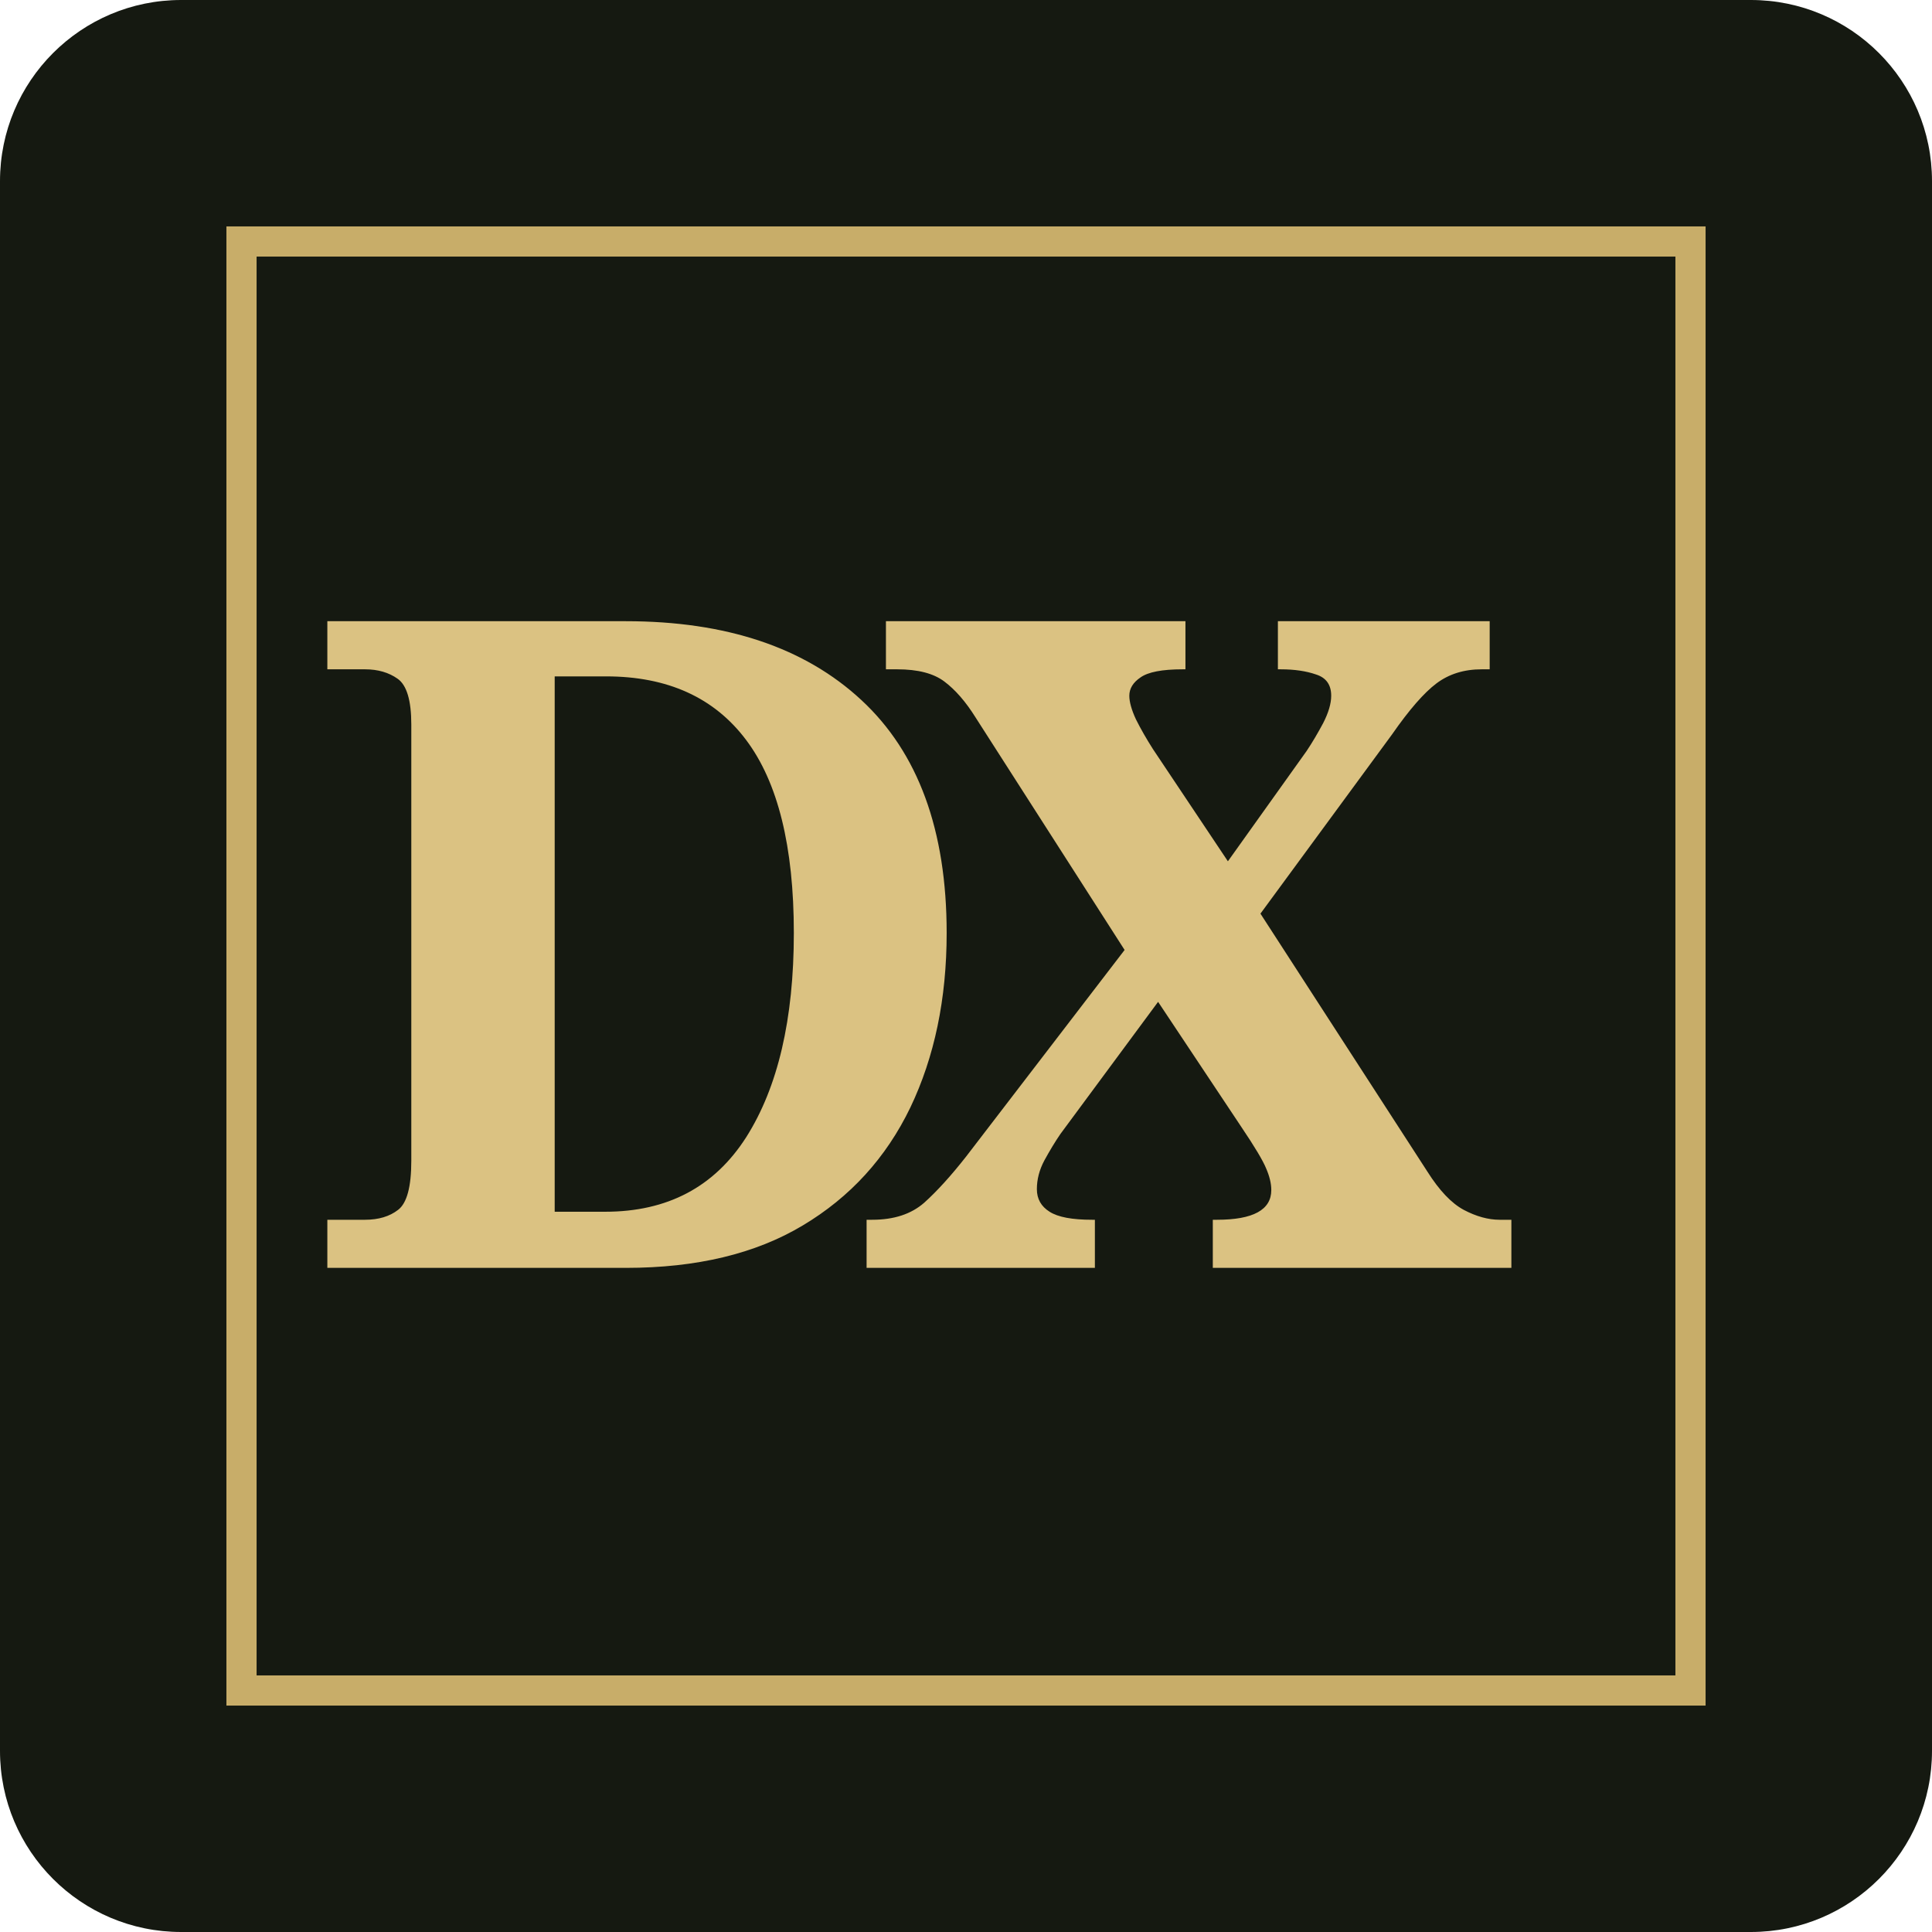
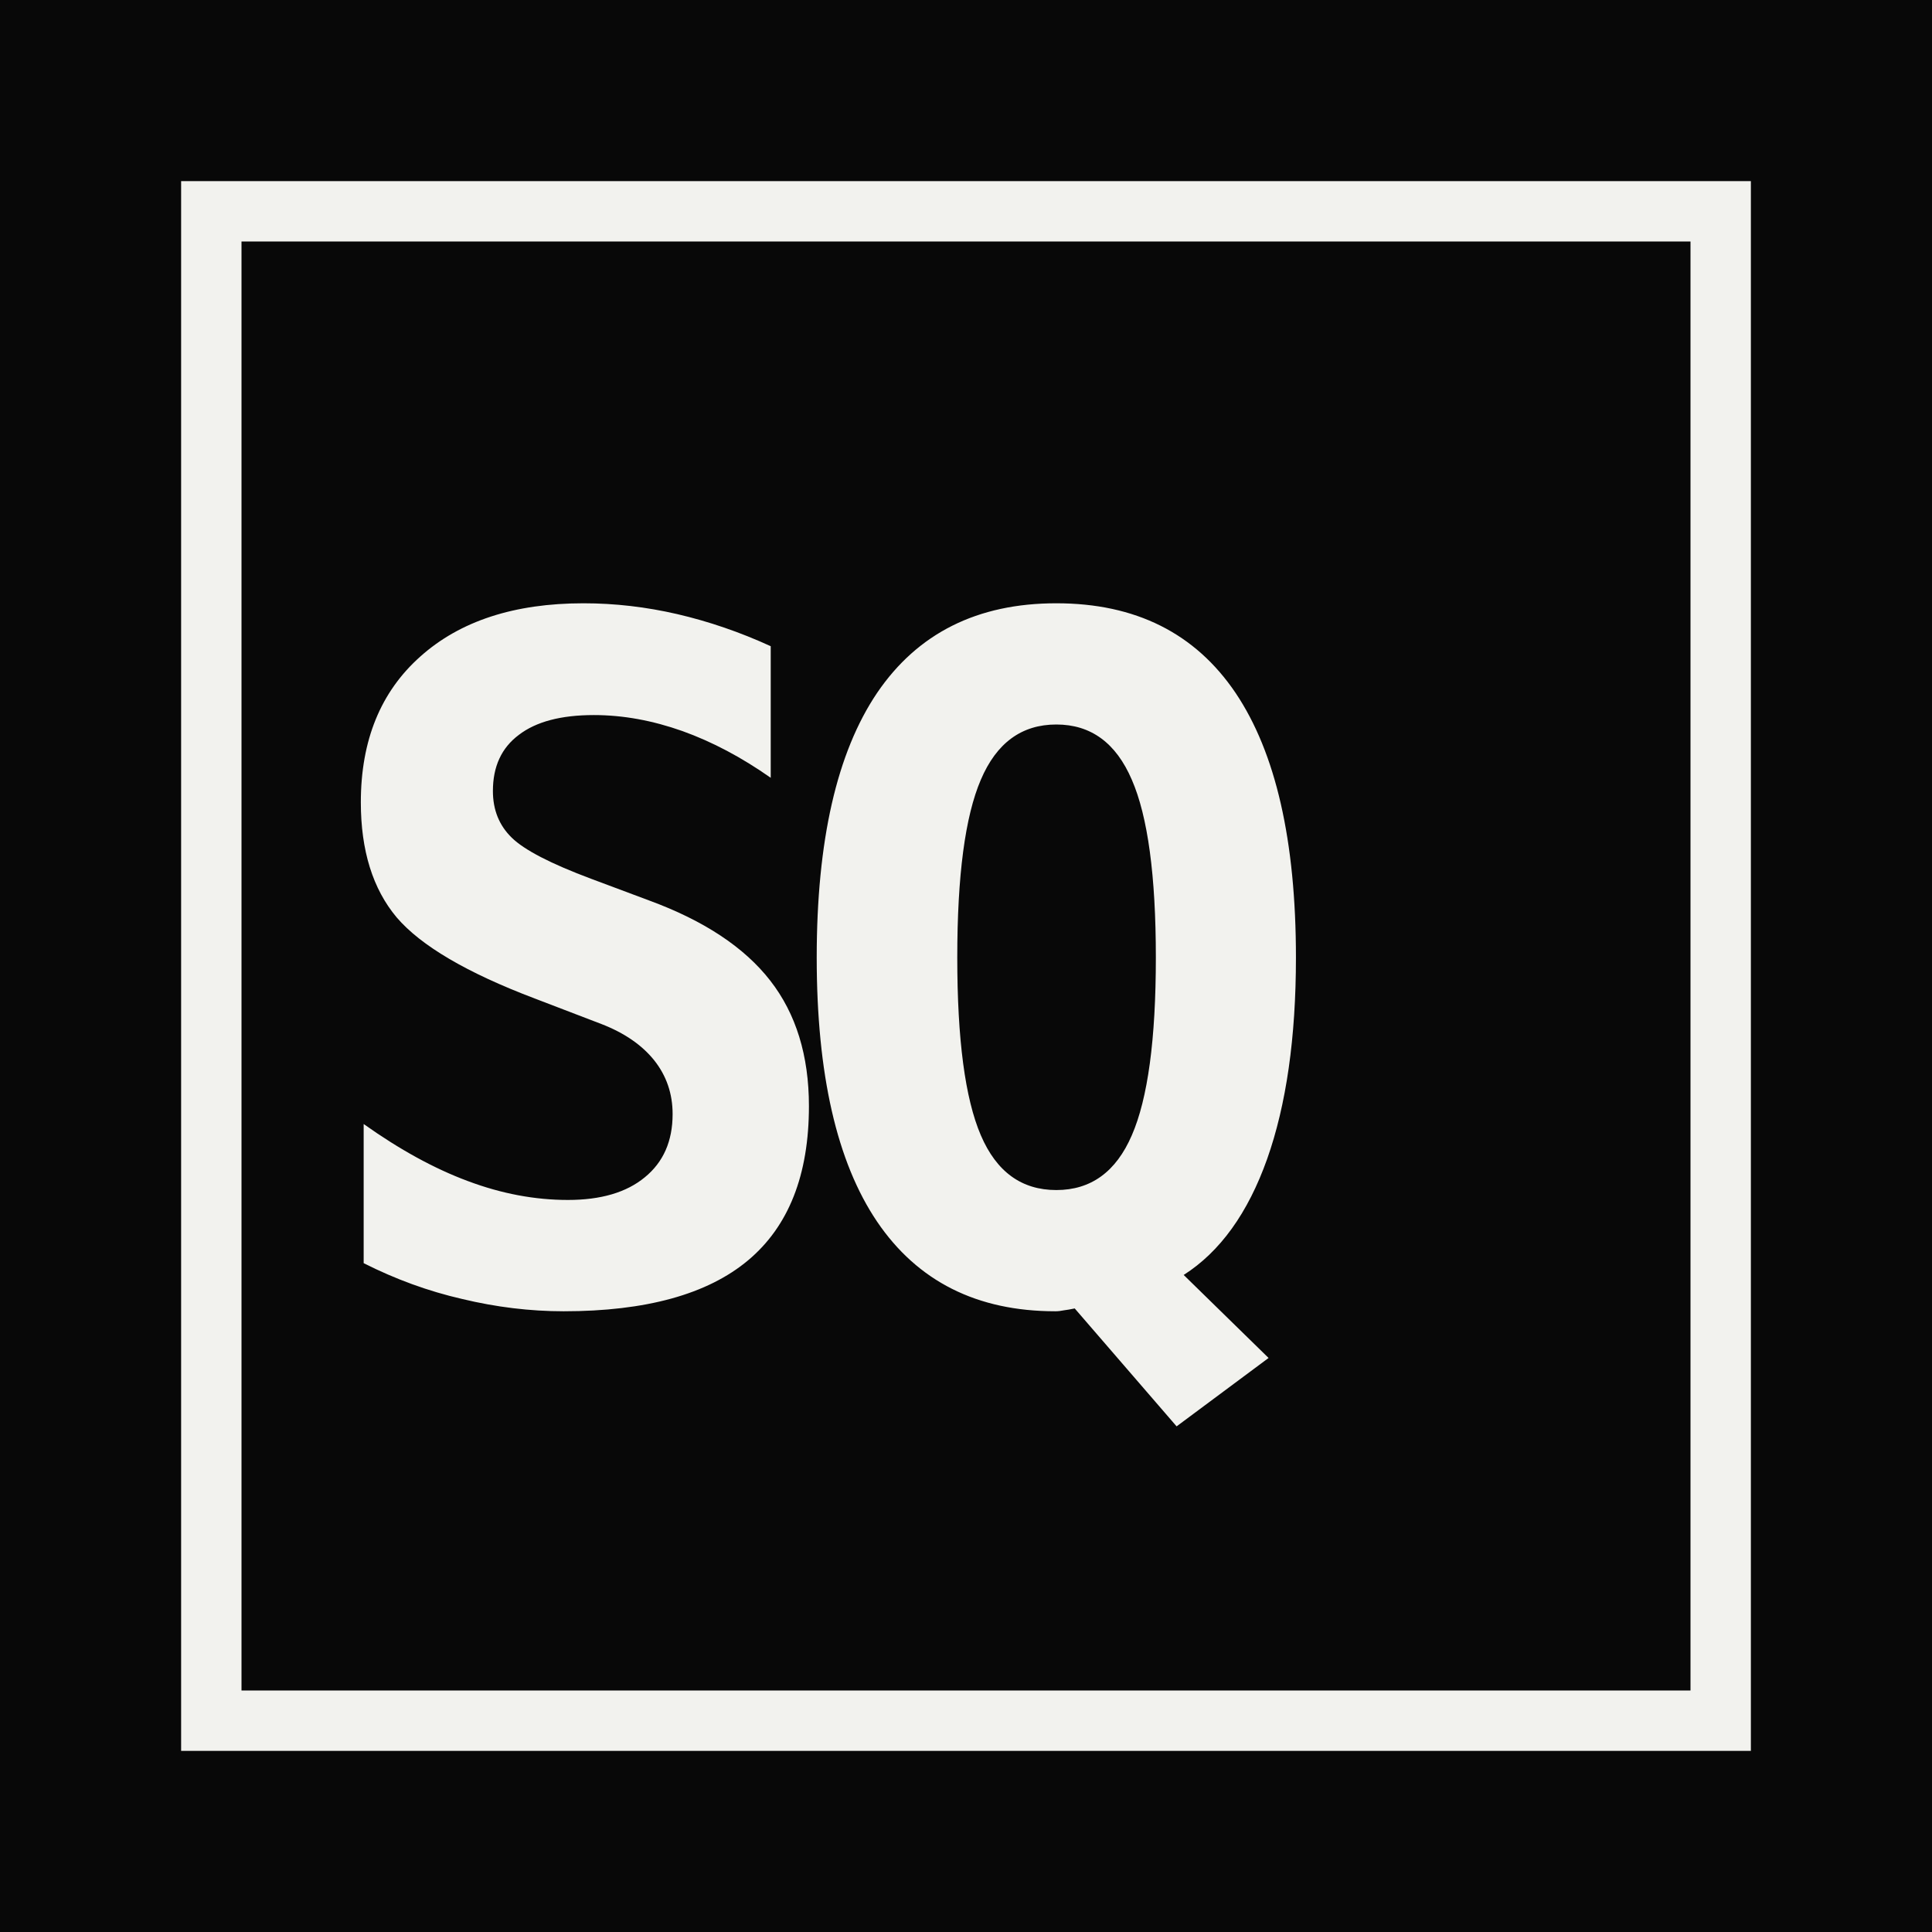
<svg xmlns="http://www.w3.org/2000/svg" viewBox="0 0 64 64">
-   <rect width="64" height="64" rx="6" fill="#151911" />
-   <path d="M8 8h48v48H8z" fill="none" stroke="#c8ad69" />
-   <text x="10" y="42" font-family="Georgia,serif" font-size="30" font-weight="bold" letter-spacing="-4" fill="#dbc282">DX</text>
+   <rect width="64" height="64" fill="#080808" />
+   <path d="M7 7h50v50H7z" fill="none" stroke="#f2f2ee" stroke-width="2" />
+   <text x="10" y="43" font-family="monospace" font-size="31" font-weight="bold" letter-spacing="-3" fill="#f2f2ee">SQ</text>
</svg>
